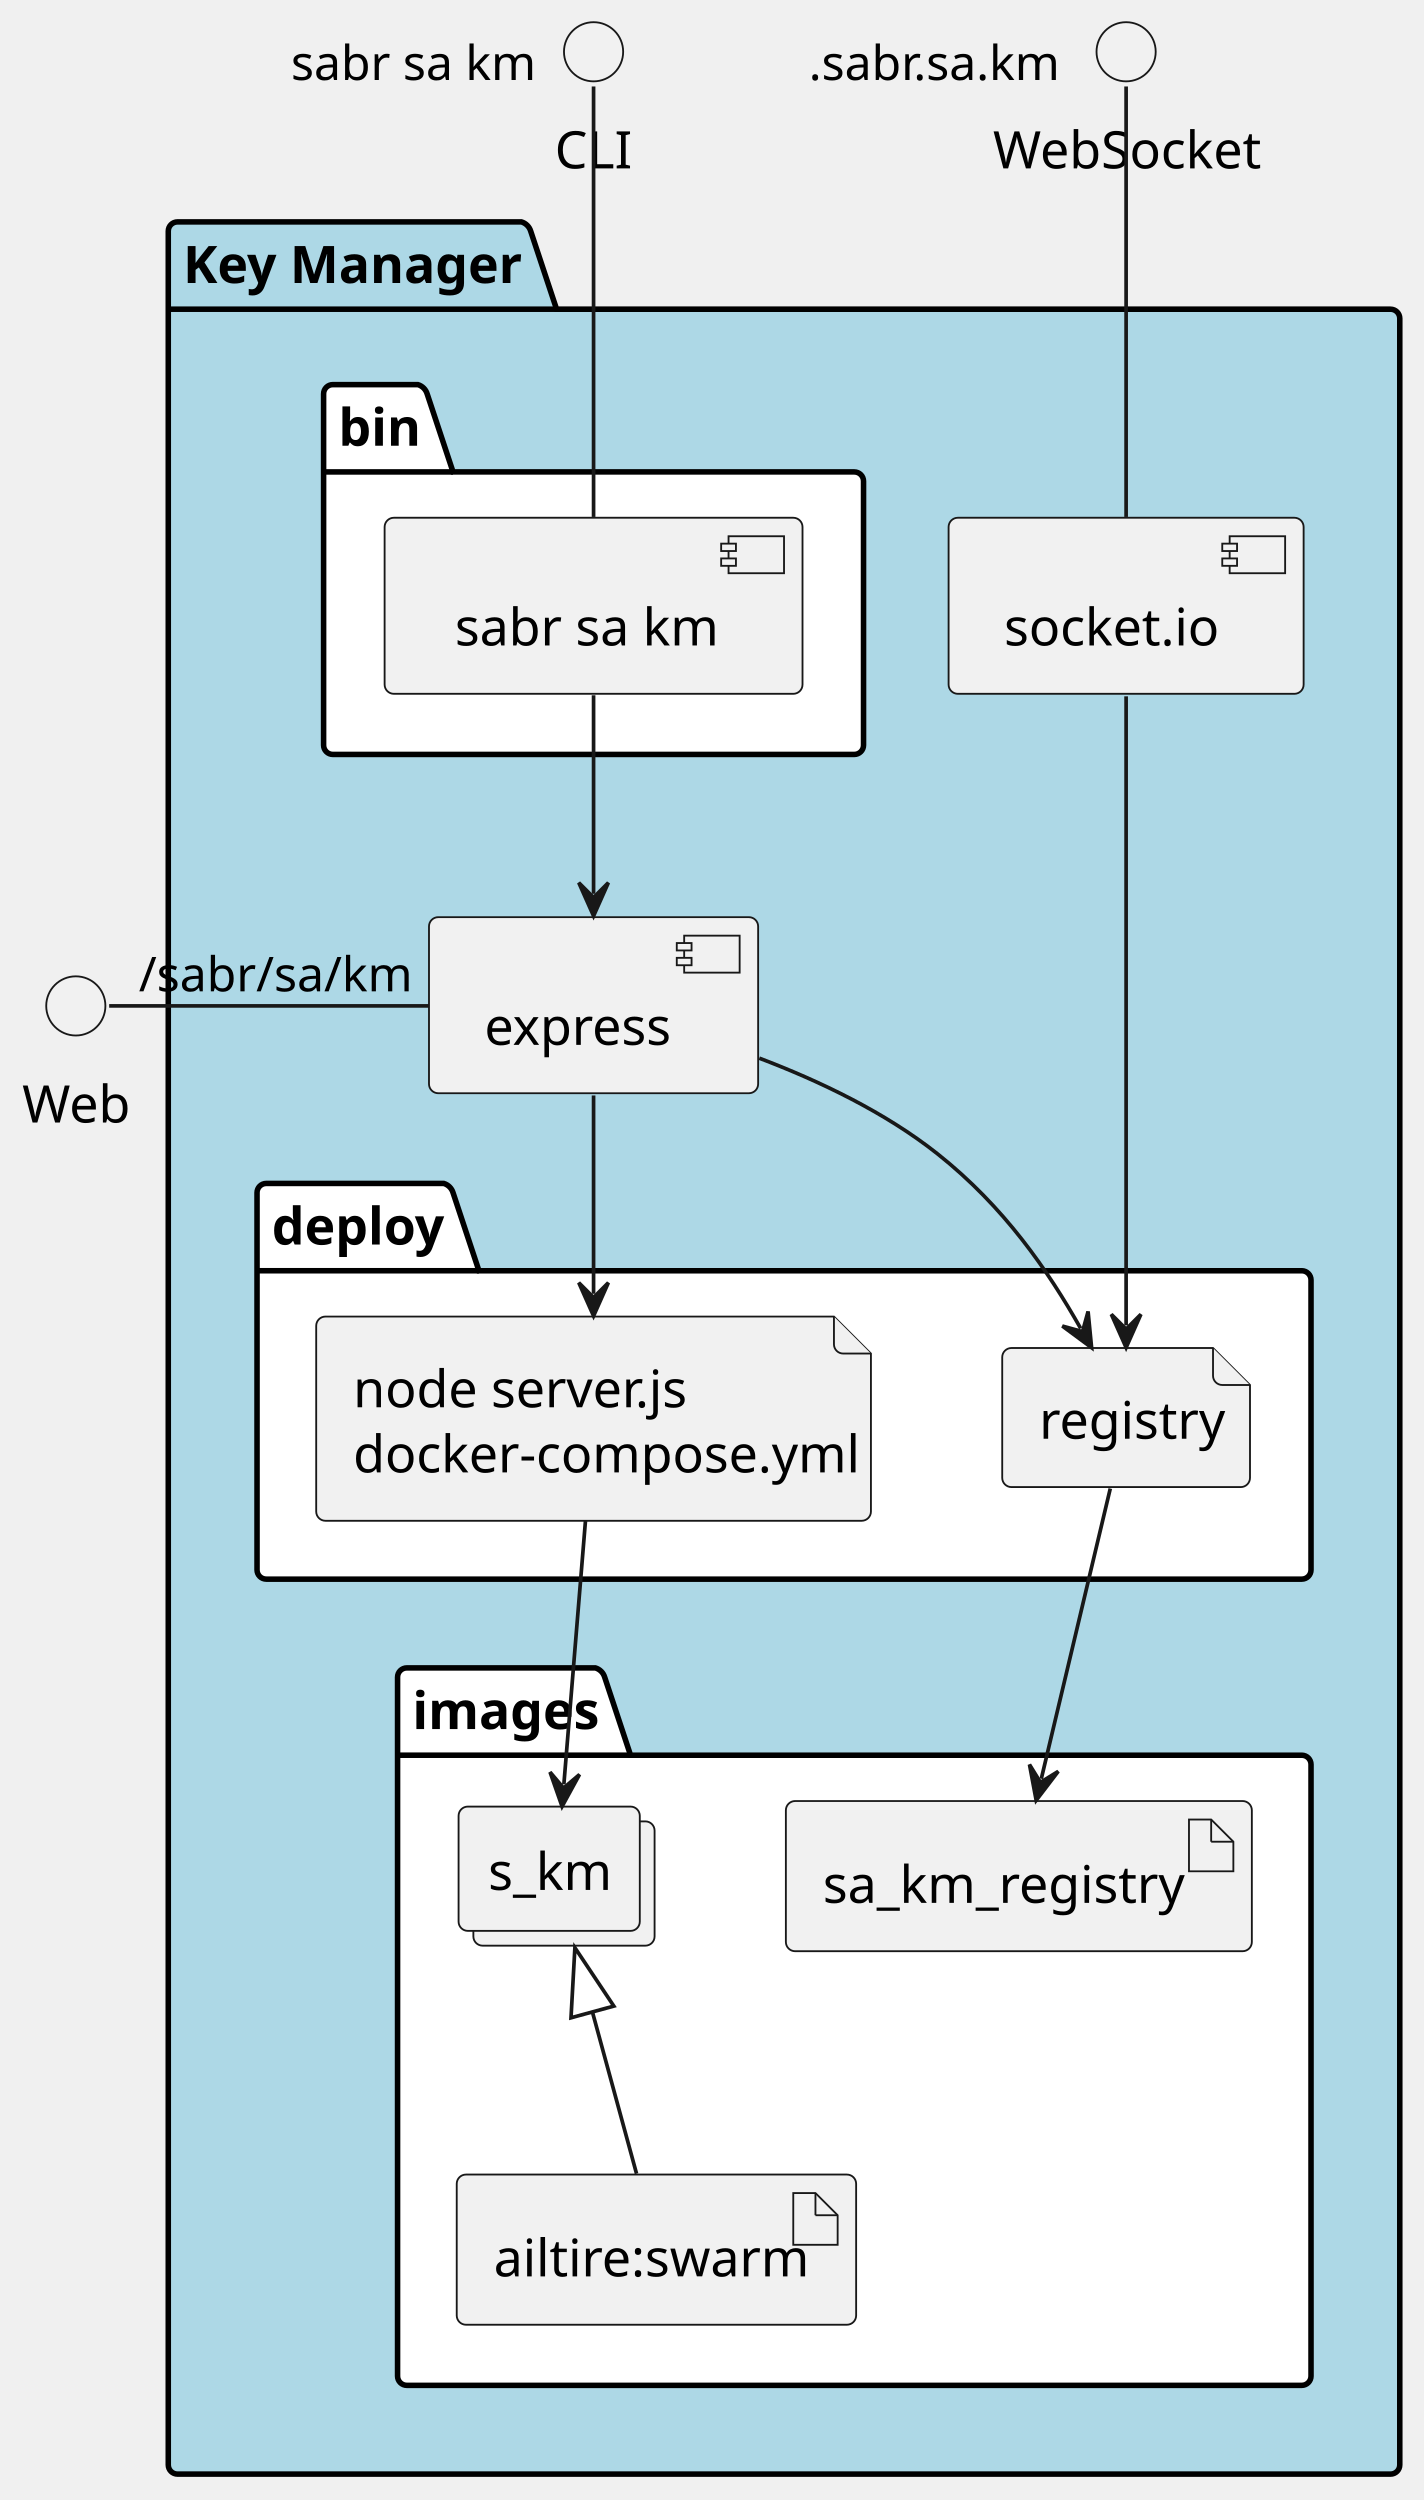
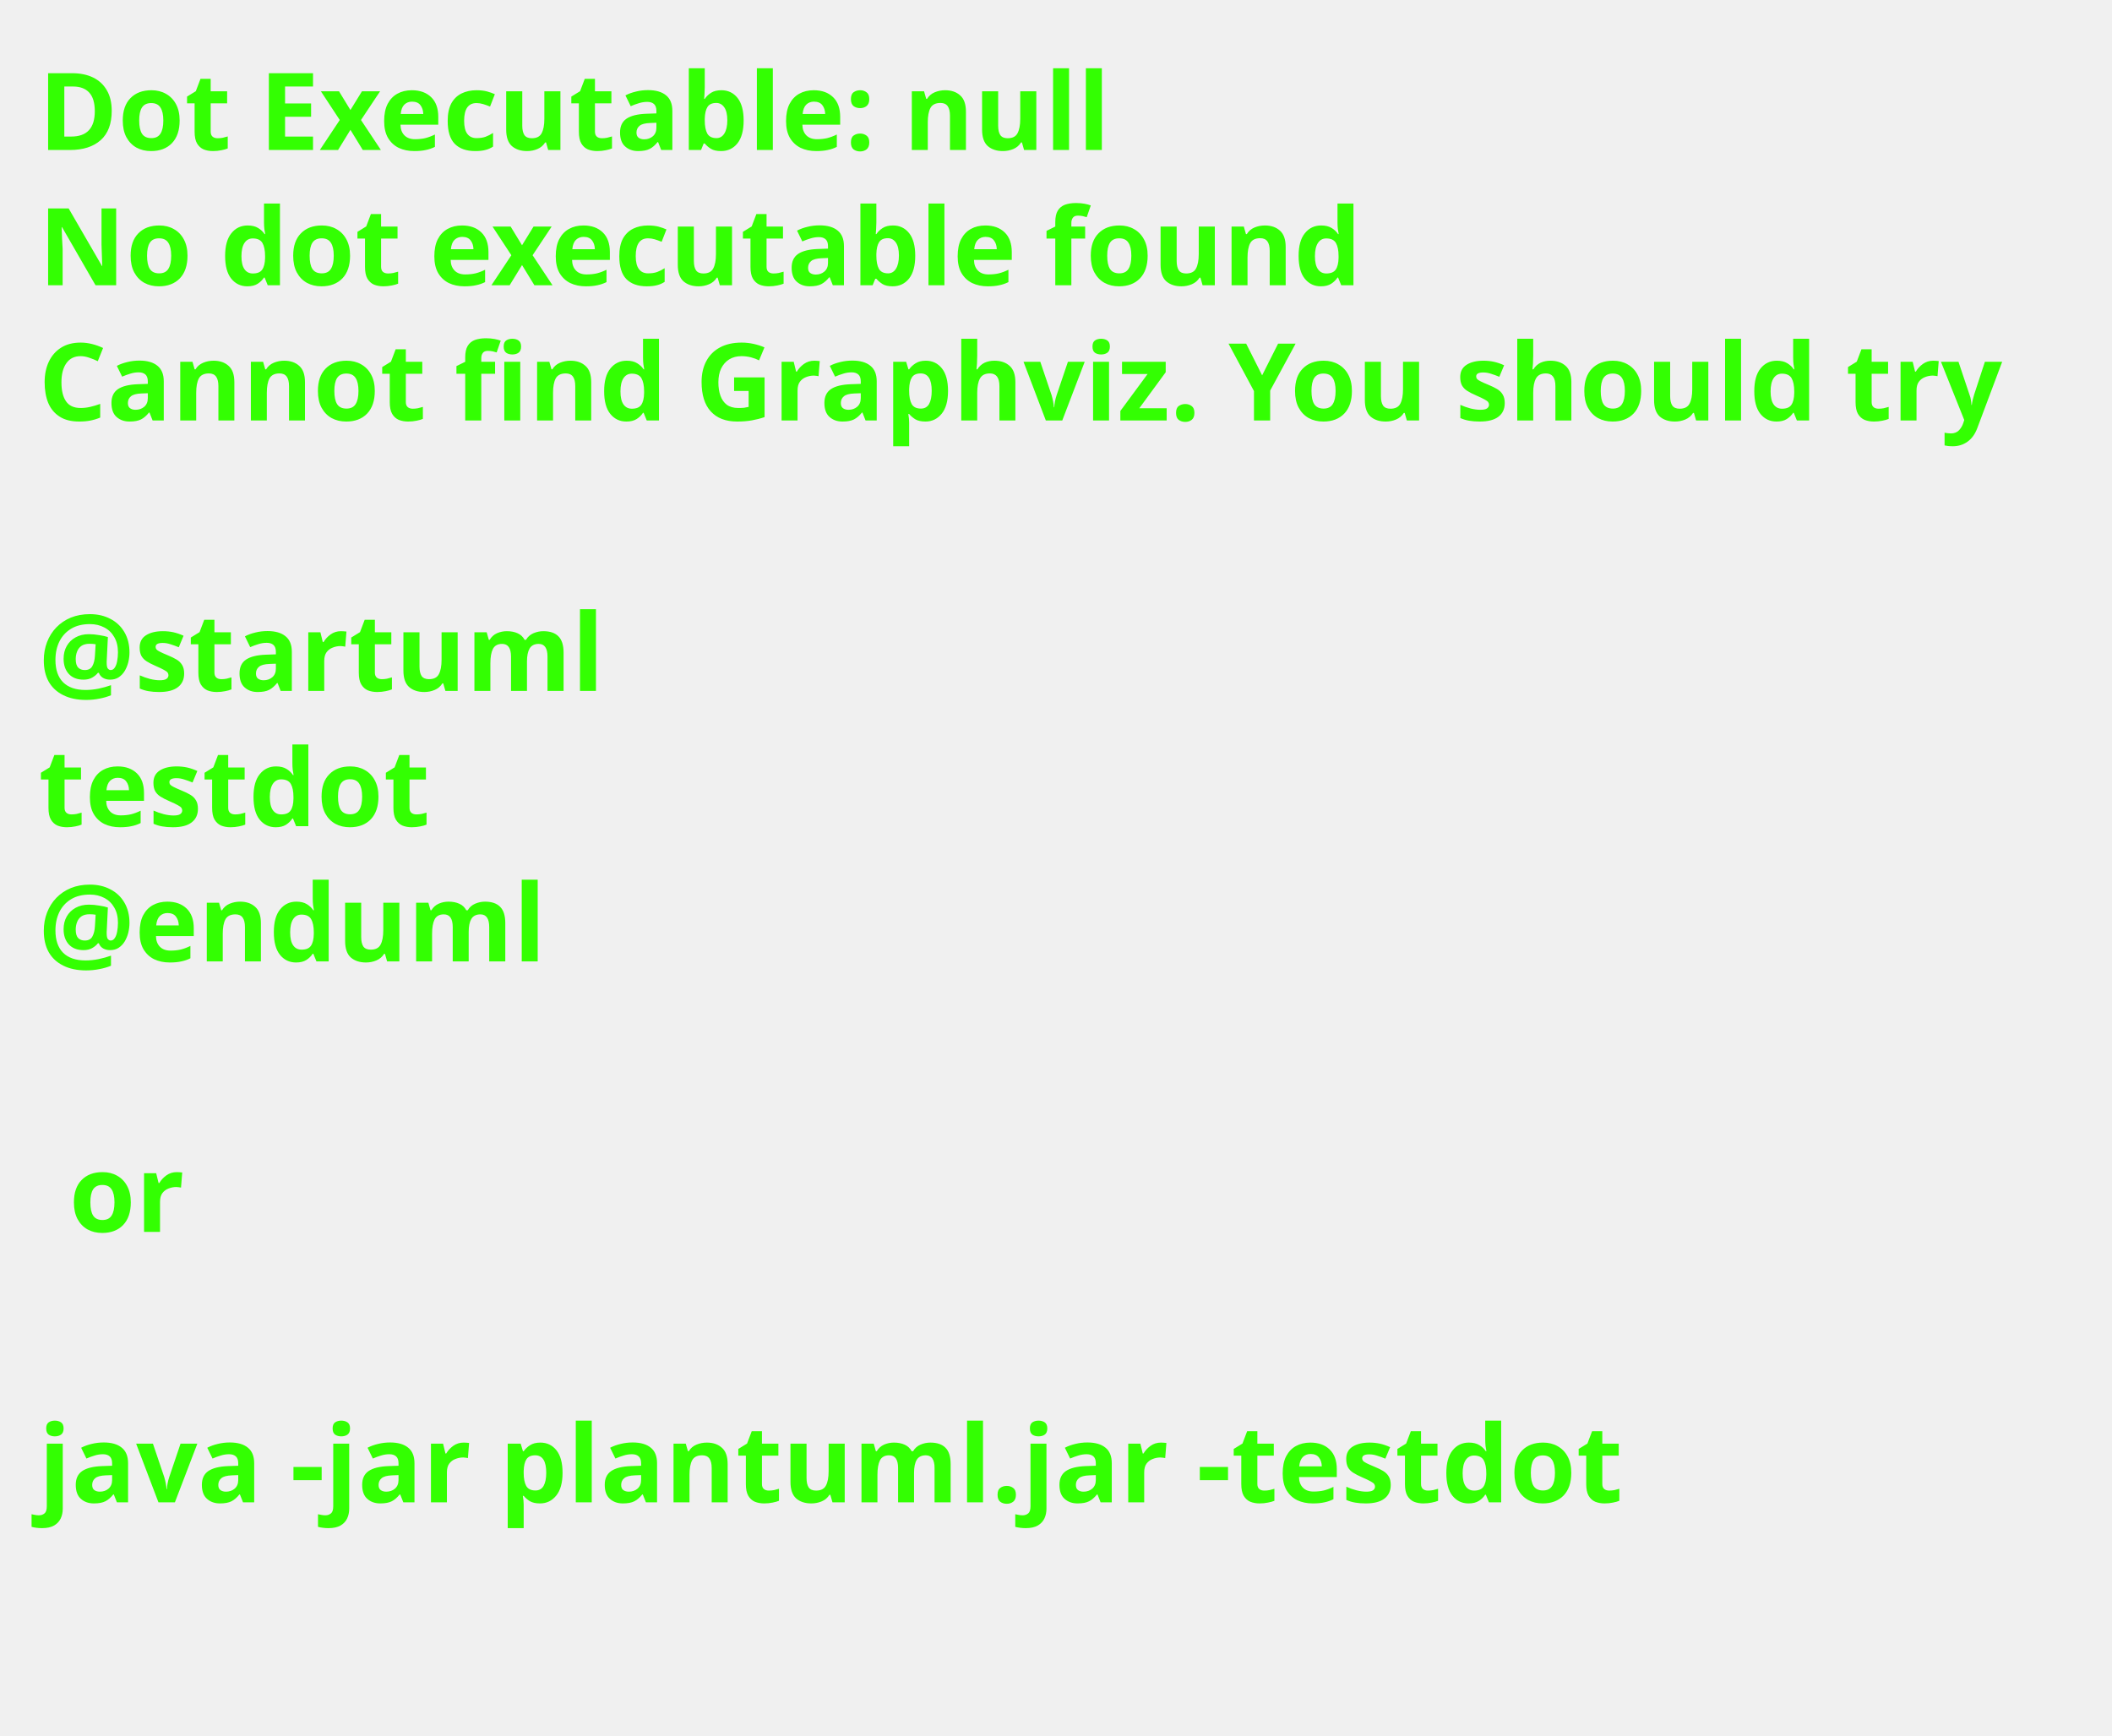
- <svg xmlns="http://www.w3.org/2000/svg" contentStyleType="text/css" height="676px" preserveAspectRatio="none" style="width:385px;height:676px;background:#FFFFFF;" version="1.1" viewBox="0 0 385 676" width="385px" zoomAndPan="magnify">
+ <svg xmlns="http://www.w3.org/2000/svg" contentScriptType="application/ecmascript" contentStyleType="text/css" height="226px" preserveAspectRatio="none" style="width:275px;height:226px;background:#000000;" version="1.1" viewBox="0 0 275 226" width="275px" zoomAndPan="magnify">
  <defs />
  <g>
-     <g id="cluster_Key Manager">
-       <path d="M48,60 L141,60 A3.75,3.75 0 0 1 143.5,62.5 L150.5,83.609 L376,83.609 A2.5,2.5 0 0 1 378.5,86.109 L378.5,666.5 A2.5,2.5 0 0 1 376,669 L48,669 A2.5,2.5 0 0 1 45.5,666.5 L45.5,62.5 A2.5,2.5 0 0 1 48,60 " fill="#ADD8E6" style="stroke:#000000;stroke-width:1.5;" />
-       <line style="stroke:#000000;stroke-width:1.5;" x1="45.5" x2="150.5" y1="83.609" y2="83.609" />
-       <text fill="#000000" font-family="sans-serif" font-size="14" font-weight="bold" lengthAdjust="spacing" textLength="92" x="49.5" y="76.533">Key Manager</text>
-     </g>
-     <g id="cluster_bin">
-       <path d="M90,104 L113,104 A3.75,3.75 0 0 1 115.5,106.5 L122.5,127.609 L231,127.609 A2.5,2.5 0 0 1 233.5,130.109 L233.5,201.5 A2.5,2.5 0 0 1 231,204 L90,204 A2.5,2.5 0 0 1 87.5,201.5 L87.5,106.5 A2.5,2.5 0 0 1 90,104 " fill="#FFFFFF" style="stroke:#000000;stroke-width:1.5;" />
-       <line style="stroke:#000000;stroke-width:1.5;" x1="87.5" x2="122.5" y1="127.609" y2="127.609" />
-       <text fill="#000000" font-family="sans-serif" font-size="14" font-weight="bold" lengthAdjust="spacing" textLength="22" x="91.5" y="120.533">bin</text>
-     </g>
-     <g id="cluster_deploy">
-       <path d="M72,320 L120,320 A3.75,3.75 0 0 1 122.5,322.5 L129.5,343.609 L352,343.609 A2.5,2.5 0 0 1 354.5,346.109 L354.5,424.5 A2.5,2.5 0 0 1 352,427 L72,427 A2.5,2.5 0 0 1 69.5,424.5 L69.5,322.5 A2.5,2.5 0 0 1 72,320 " fill="#FFFFFF" style="stroke:#000000;stroke-width:1.5;" />
-       <line style="stroke:#000000;stroke-width:1.5;" x1="69.5" x2="129.5" y1="343.609" y2="343.609" />
-       <text fill="#000000" font-family="sans-serif" font-size="14" font-weight="bold" lengthAdjust="spacing" textLength="47" x="73.5" y="336.533">deploy</text>
-     </g>
-     <g id="cluster_images">
-       <path d="M110,451 L161,451 A3.75,3.75 0 0 1 163.5,453.5 L170.5,474.609 L352,474.609 A2.5,2.5 0 0 1 354.5,477.109 L354.5,642.5 A2.5,2.5 0 0 1 352,645 L110,645 A2.5,2.5 0 0 1 107.5,642.5 L107.5,453.5 A2.5,2.5 0 0 1 110,451 " fill="#FFFFFF" style="stroke:#000000;stroke-width:1.5;" />
-       <line style="stroke:#000000;stroke-width:1.5;" x1="107.5" x2="170.5" y1="474.609" y2="474.609" />
-       <text fill="#000000" font-family="sans-serif" font-size="14" font-weight="bold" lengthAdjust="spacing" textLength="50" x="111.5" y="467.533">images</text>
-     </g>
-     <g id="elem_REST">
-       <rect fill="#F1F1F1" height="47.609" rx="2.5" ry="2.5" style="stroke:#181818;stroke-width:0.5;" width="89" x="116" y="248" />
-       <rect fill="#F1F1F1" height="10" style="stroke:#181818;stroke-width:0.5;" width="15" x="185" y="253" />
-       <rect fill="#F1F1F1" height="2" style="stroke:#181818;stroke-width:0.5;" width="4" x="183" y="255" />
-       <rect fill="#F1F1F1" height="2" style="stroke:#181818;stroke-width:0.5;" width="4" x="183" y="259" />
-       <text fill="#000000" font-family="sans-serif" font-size="14" lengthAdjust="spacing" textLength="49" x="131" y="282.533">express</text>
-     </g>
-     <g id="elem_socket">
-       <rect fill="#F1F1F1" height="47.609" rx="2.5" ry="2.5" style="stroke:#181818;stroke-width:0.5;" width="96" x="256.5" y="140" />
-       <rect fill="#F1F1F1" height="10" style="stroke:#181818;stroke-width:0.5;" width="15" x="332.5" y="145" />
-       <rect fill="#F1F1F1" height="2" style="stroke:#181818;stroke-width:0.5;" width="4" x="330.5" y="147" />
-       <rect fill="#F1F1F1" height="2" style="stroke:#181818;stroke-width:0.5;" width="4" x="330.5" y="151" />
-       <text fill="#000000" font-family="sans-serif" font-size="14" lengthAdjust="spacing" textLength="56" x="271.5" y="174.533">socket.io</text>
-     </g>
-     <g id="elem_binName">
-       <rect fill="#F1F1F1" height="47.609" rx="2.5" ry="2.5" style="stroke:#181818;stroke-width:0.5;" width="113" x="104" y="140" />
-       <rect fill="#F1F1F1" height="10" style="stroke:#181818;stroke-width:0.5;" width="15" x="197" y="145" />
-       <rect fill="#F1F1F1" height="2" style="stroke:#181818;stroke-width:0.5;" width="4" x="195" y="147" />
-       <rect fill="#F1F1F1" height="2" style="stroke:#181818;stroke-width:0.5;" width="4" x="195" y="151" />
-       <text fill="#000000" font-family="sans-serif" font-size="14" lengthAdjust="spacing" textLength="69" x="123" y="174.533">sabr sa km</text>
-     </g>
-     <g id="elem_s_km_container">
-       <path d="M85.5,358.5 L85.5,408.719 A2.5,2.5 0 0 0 88,411.219 L233,411.219 A2.5,2.5 0 0 0 235.5,408.719 L235.5,366 L225.5,356 L88,356 A2.5,2.5 0 0 0 85.5,358.5 " fill="#F1F1F1" style="stroke:#181818;stroke-width:0.5;" />
-       <path d="M225.5,356 L225.5,363.5 A2.5,2.5 0 0 0 228,366 L235.5,366 " fill="#F1F1F1" style="stroke:#181818;stroke-width:0.5;" />
-       <text fill="#000000" font-family="sans-serif" font-size="14" lengthAdjust="spacing" textLength="90" x="95.5" y="380.533">node server.js</text>
-       <text fill="#000000" font-family="sans-serif" font-size="14" lengthAdjust="spacing" textLength="130" x="95.5" y="398.143">docker-compose.yml</text>
-     </g>
-     <g id="elem_registry_container">
-       <path d="M271,367 L271,399.609 A2.5,2.5 0 0 0 273.5,402.109 L335.5,402.109 A2.5,2.5 0 0 0 338,399.609 L338,374.5 L328,364.5 L273.5,364.5 A2.5,2.5 0 0 0 271,367 " fill="#F1F1F1" style="stroke:#181818;stroke-width:0.5;" />
-       <path d="M328,364.5 L328,372 A2.5,2.5 0 0 0 330.5,374.5 L338,374.5 " fill="#F1F1F1" style="stroke:#181818;stroke-width:0.5;" />
-       <text fill="#000000" font-family="sans-serif" font-size="14" lengthAdjust="spacing" textLength="47" x="281" y="389.033">registry</text>
-     </g>
-     <g id="elem_s_kmimage">
-       <rect fill="#F1F1F1" height="33.609" rx="2.5" ry="2.5" style="stroke:#181818;stroke-width:0.5;" width="49" x="128" y="492.5" />
-       <rect fill="#F1F1F1" height="33.609" rx="2.5" ry="2.5" style="stroke:#181818;stroke-width:0.5;" width="49" x="124" y="488.5" />
-       <text fill="#000000" font-family="sans-serif" font-size="14" lengthAdjust="spacing" textLength="33" x="132" y="511.033">s_km</text>
-     </g>
-     <g id="elem_ailtireswarm">
-       <rect fill="#F1F1F1" height="40.609" rx="2.5" ry="2.5" style="stroke:#181818;stroke-width:0.5;" width="108" x="123.5" y="588" />
-       <polygon fill="#F1F1F1" points="214.5,593,214.5,607,226.5,607,226.5,599,220.5,593,214.5,593" style="stroke:#181818;stroke-width:0.5;" />
-       <line style="stroke:#181818;stroke-width:0.5;" x1="220.5" x2="220.5" y1="593" y2="599" />
-       <line style="stroke:#181818;stroke-width:0.5;" x1="226.5" x2="220.5" y1="599" y2="599" />
-       <text fill="#000000" font-family="sans-serif" font-size="14" lengthAdjust="spacing" textLength="78" x="133.5" y="615.533">ailtire:swarm</text>
-     </g>
-     <g id="elem_sa_km_registry">
-       <rect fill="#F1F1F1" height="40.609" rx="2.5" ry="2.5" style="stroke:#181818;stroke-width:0.5;" width="126" x="212.5" y="487" />
-       <polygon fill="#F1F1F1" points="321.5,492,321.5,506,333.5,506,333.5,498,327.5,492,321.5,492" style="stroke:#181818;stroke-width:0.5;" />
-       <line style="stroke:#181818;stroke-width:0.5;" x1="327.5" x2="327.5" y1="492" y2="498" />
-       <line style="stroke:#181818;stroke-width:0.5;" x1="333.5" x2="327.5" y1="498" y2="498" />
-       <text fill="#000000" font-family="sans-serif" font-size="14" lengthAdjust="spacing" textLength="96" x="222.5" y="514.533">sa_km_registry</text>
-     </g>
-     <g id="elem_CLI">
-       <ellipse cx="160.5" cy="14" fill="#F1F1F1" rx="8" ry="8" style="stroke:#181818;stroke-width:0.5;" />
-       <text fill="#000000" font-family="sans-serif" font-size="14" lengthAdjust="spacing" textLength="21" x="150" y="45.533">CLI</text>
-     </g>
-     <g id="elem_Web">
-       <ellipse cx="20.5" cy="272" fill="#F1F1F1" rx="8" ry="8" style="stroke:#181818;stroke-width:0.5;" />
-       <text fill="#000000" font-family="sans-serif" font-size="14" lengthAdjust="spacing" textLength="29" x="6" y="303.533">Web</text>
-     </g>
-     <g id="elem_WebSocket">
-       <ellipse cx="304.5" cy="14" fill="#F1F1F1" rx="8" ry="8" style="stroke:#181818;stroke-width:0.5;" />
-       <text fill="#000000" font-family="sans-serif" font-size="14" lengthAdjust="spacing" textLength="72" x="268.5" y="45.533">WebSocket</text>
-     </g>
-     <g id="link_binName_REST">
-       <path d="M160.5,188 C160.5,205.66 160.5,223.94 160.5,241.68 " fill="none" id="binName-to-REST" style="stroke:#181818;stroke-width:1.0;" />
-       <polygon fill="#181818" points="160.5,247.68,164.5,238.68,160.5,242.68,156.5,238.68,160.5,247.68" style="stroke:#181818;stroke-width:1.0;" />
-     </g>
-     <g id="link_REST_s_km_container">
-       <path d="M160.5,296.22 C160.5,313.67 160.5,331.61 160.5,349.84 " fill="none" id="REST-to-s_km_container" style="stroke:#181818;stroke-width:1.0;" />
-       <polygon fill="#181818" points="160.5,355.84,164.5,346.84,160.5,350.84,156.5,346.84,160.5,355.84" style="stroke:#181818;stroke-width:1.0;" />
-     </g>
-     <g id="link_REST_registry_container">
-       <path d="M205.31,286.13 C221.56,292.29 239.37,300.79 253.5,312 C271.6,326.37 283.333,343.519 292.213,359.199 " fill="none" id="REST-to-registry_container" style="stroke:#181818;stroke-width:1.0;" />
-       <polygon fill="#181818" points="295.17,364.42,294.216,354.618,292.706,360.069,287.254,358.56,295.17,364.42" style="stroke:#181818;stroke-width:1.0;" />
-     </g>
-     <g id="link_socket_registry_container">
-       <path d="M304.5,188.28 C304.5,231.89 304.5,319.06 304.5,358.39 " fill="none" id="socket-to-registry_container" style="stroke:#181818;stroke-width:1.0;" />
-       <polygon fill="#181818" points="304.5,364.39,308.5,355.39,304.5,359.39,300.5,355.39,304.5,364.39" style="stroke:#181818;stroke-width:1.0;" />
-     </g>
-     <g id="link_s_kmimage_ailtireswarm">
-       <path d="M160.188,544.025 C164.908,561.325 167.26,569.95 172.12,587.76 " fill="none" id="s_kmimage-backto-ailtireswarm" style="stroke:#181818;stroke-width:1.0;" />
-       <polygon fill="none" points="155.45,526.66,154.399,545.605,165.976,542.446,155.45,526.66" style="stroke:#181818;stroke-width:1.0;" />
-     </g>
-     <g id="link_s_km_container_s_kmimage">
-       <path d="M158.31,411.27 C156.39,434.7 154.14,462.11 152.47,482.49 " fill="none" id="s_km_container-to-s_kmimage" style="stroke:#181818;stroke-width:1.0;" />
-       <polygon fill="#181818" points="151.98,488.47,156.702,479.827,152.388,483.487,148.728,479.173,151.98,488.47" style="stroke:#181818;stroke-width:1.0;" />
-     </g>
-     <g id="link_registry_container_sa_km_registry">
-       <path d="M300.22,402.5 C294.86,425.04 287.107,457.663 281.567,480.973 " fill="none" id="registry_container-to-sa_km_registry" style="stroke:#181818;stroke-width:1.0;" />
-       <polygon fill="#181818" points="280.18,486.81,286.153,478.979,281.336,481.945,278.369,477.129,280.18,486.81" style="stroke:#181818;stroke-width:1.0;" />
-     </g>
-     <g id="link_CLI_binName">
-       <path d="M160.5,23.38 C160.5,45.52 160.5,106.15 160.5,139.77 " fill="none" id="CLI-binName" style="stroke:#181818;stroke-width:1.0;" />
-       <text fill="#000000" font-family="sans-serif" font-size="13" lengthAdjust="spacing" textLength="65" x="78.681" y="21.634">sabr sa km</text>
-     </g>
-     <g id="link_Web_REST">
-       <path d="M29.52,272 C58.35,272 87.17,272 115.99,272 " fill="none" id="Web-REST" style="stroke:#181818;stroke-width:1.0;" />
-       <text fill="#000000" font-family="sans-serif" font-size="13" lengthAdjust="spacing" textLength="69" x="37.544" y="268.053">/sabr/sa/km</text>
-     </g>
-     <g id="link_WebSocket_socket">
-       <path d="M304.5,23.38 C304.5,45.52 304.5,106.15 304.5,139.77 " fill="none" id="WebSocket-socket" style="stroke:#181818;stroke-width:1.0;" />
-       <text fill="#000000" font-family="sans-serif" font-size="13" lengthAdjust="spacing" textLength="69" x="218.681" y="21.634">.sabr.sa.km</text>
-     </g>
+     <text fill="#33FF02" font-family="sans-serif" font-size="14" font-weight="bold" lengthAdjust="spacingAndGlyphs" textLength="140" x="5" y="19.533">Dot Executable: null</text>
+     <text fill="#33FF02" font-family="sans-serif" font-size="14" font-weight="bold" lengthAdjust="spacingAndGlyphs" textLength="173" x="5" y="37.143">No dot executable found</text>
+     <text fill="#33FF02" font-family="sans-serif" font-size="14" font-weight="bold" lengthAdjust="spacingAndGlyphs" textLength="258" x="5" y="54.752">Cannot find Graphviz. You should try</text>
+     <text fill="#33FF02" font-family="sans-serif" font-size="14" font-weight="bold" lengthAdjust="spacingAndGlyphs" textLength="0" x="9" y="72.361" />
+     <text fill="#33FF02" font-family="sans-serif" font-size="14" font-weight="bold" lengthAdjust="spacingAndGlyphs" textLength="71" x="5" y="89.971">@startuml</text>
+     <text fill="#33FF02" font-family="sans-serif" font-size="14" font-weight="bold" lengthAdjust="spacingAndGlyphs" textLength="50" x="5" y="107.58">testdot</text>
+     <text fill="#33FF02" font-family="sans-serif" font-size="14" font-weight="bold" lengthAdjust="spacingAndGlyphs" textLength="66" x="5" y="125.189">@enduml</text>
+     <text fill="#33FF02" font-family="sans-serif" font-size="14" font-weight="bold" lengthAdjust="spacingAndGlyphs" textLength="0" x="9" y="142.799" />
+     <text fill="#33FF02" font-family="sans-serif" font-size="14" font-weight="bold" lengthAdjust="spacingAndGlyphs" textLength="15" x="9" y="160.408">or</text>
+     <text fill="#33FF02" font-family="sans-serif" font-size="14" font-weight="bold" lengthAdjust="spacingAndGlyphs" textLength="0" x="9" y="178.018" />
+     <text fill="#33FF02" font-family="sans-serif" font-size="14" font-weight="bold" lengthAdjust="spacingAndGlyphs" textLength="201" x="5" y="195.627">java -jar plantuml.jar -testdot</text>
+     <text fill="#33FF02" font-family="sans-serif" font-size="14" font-weight="bold" lengthAdjust="spacingAndGlyphs" textLength="0" x="9" y="213.236" />
  </g>
</svg>
